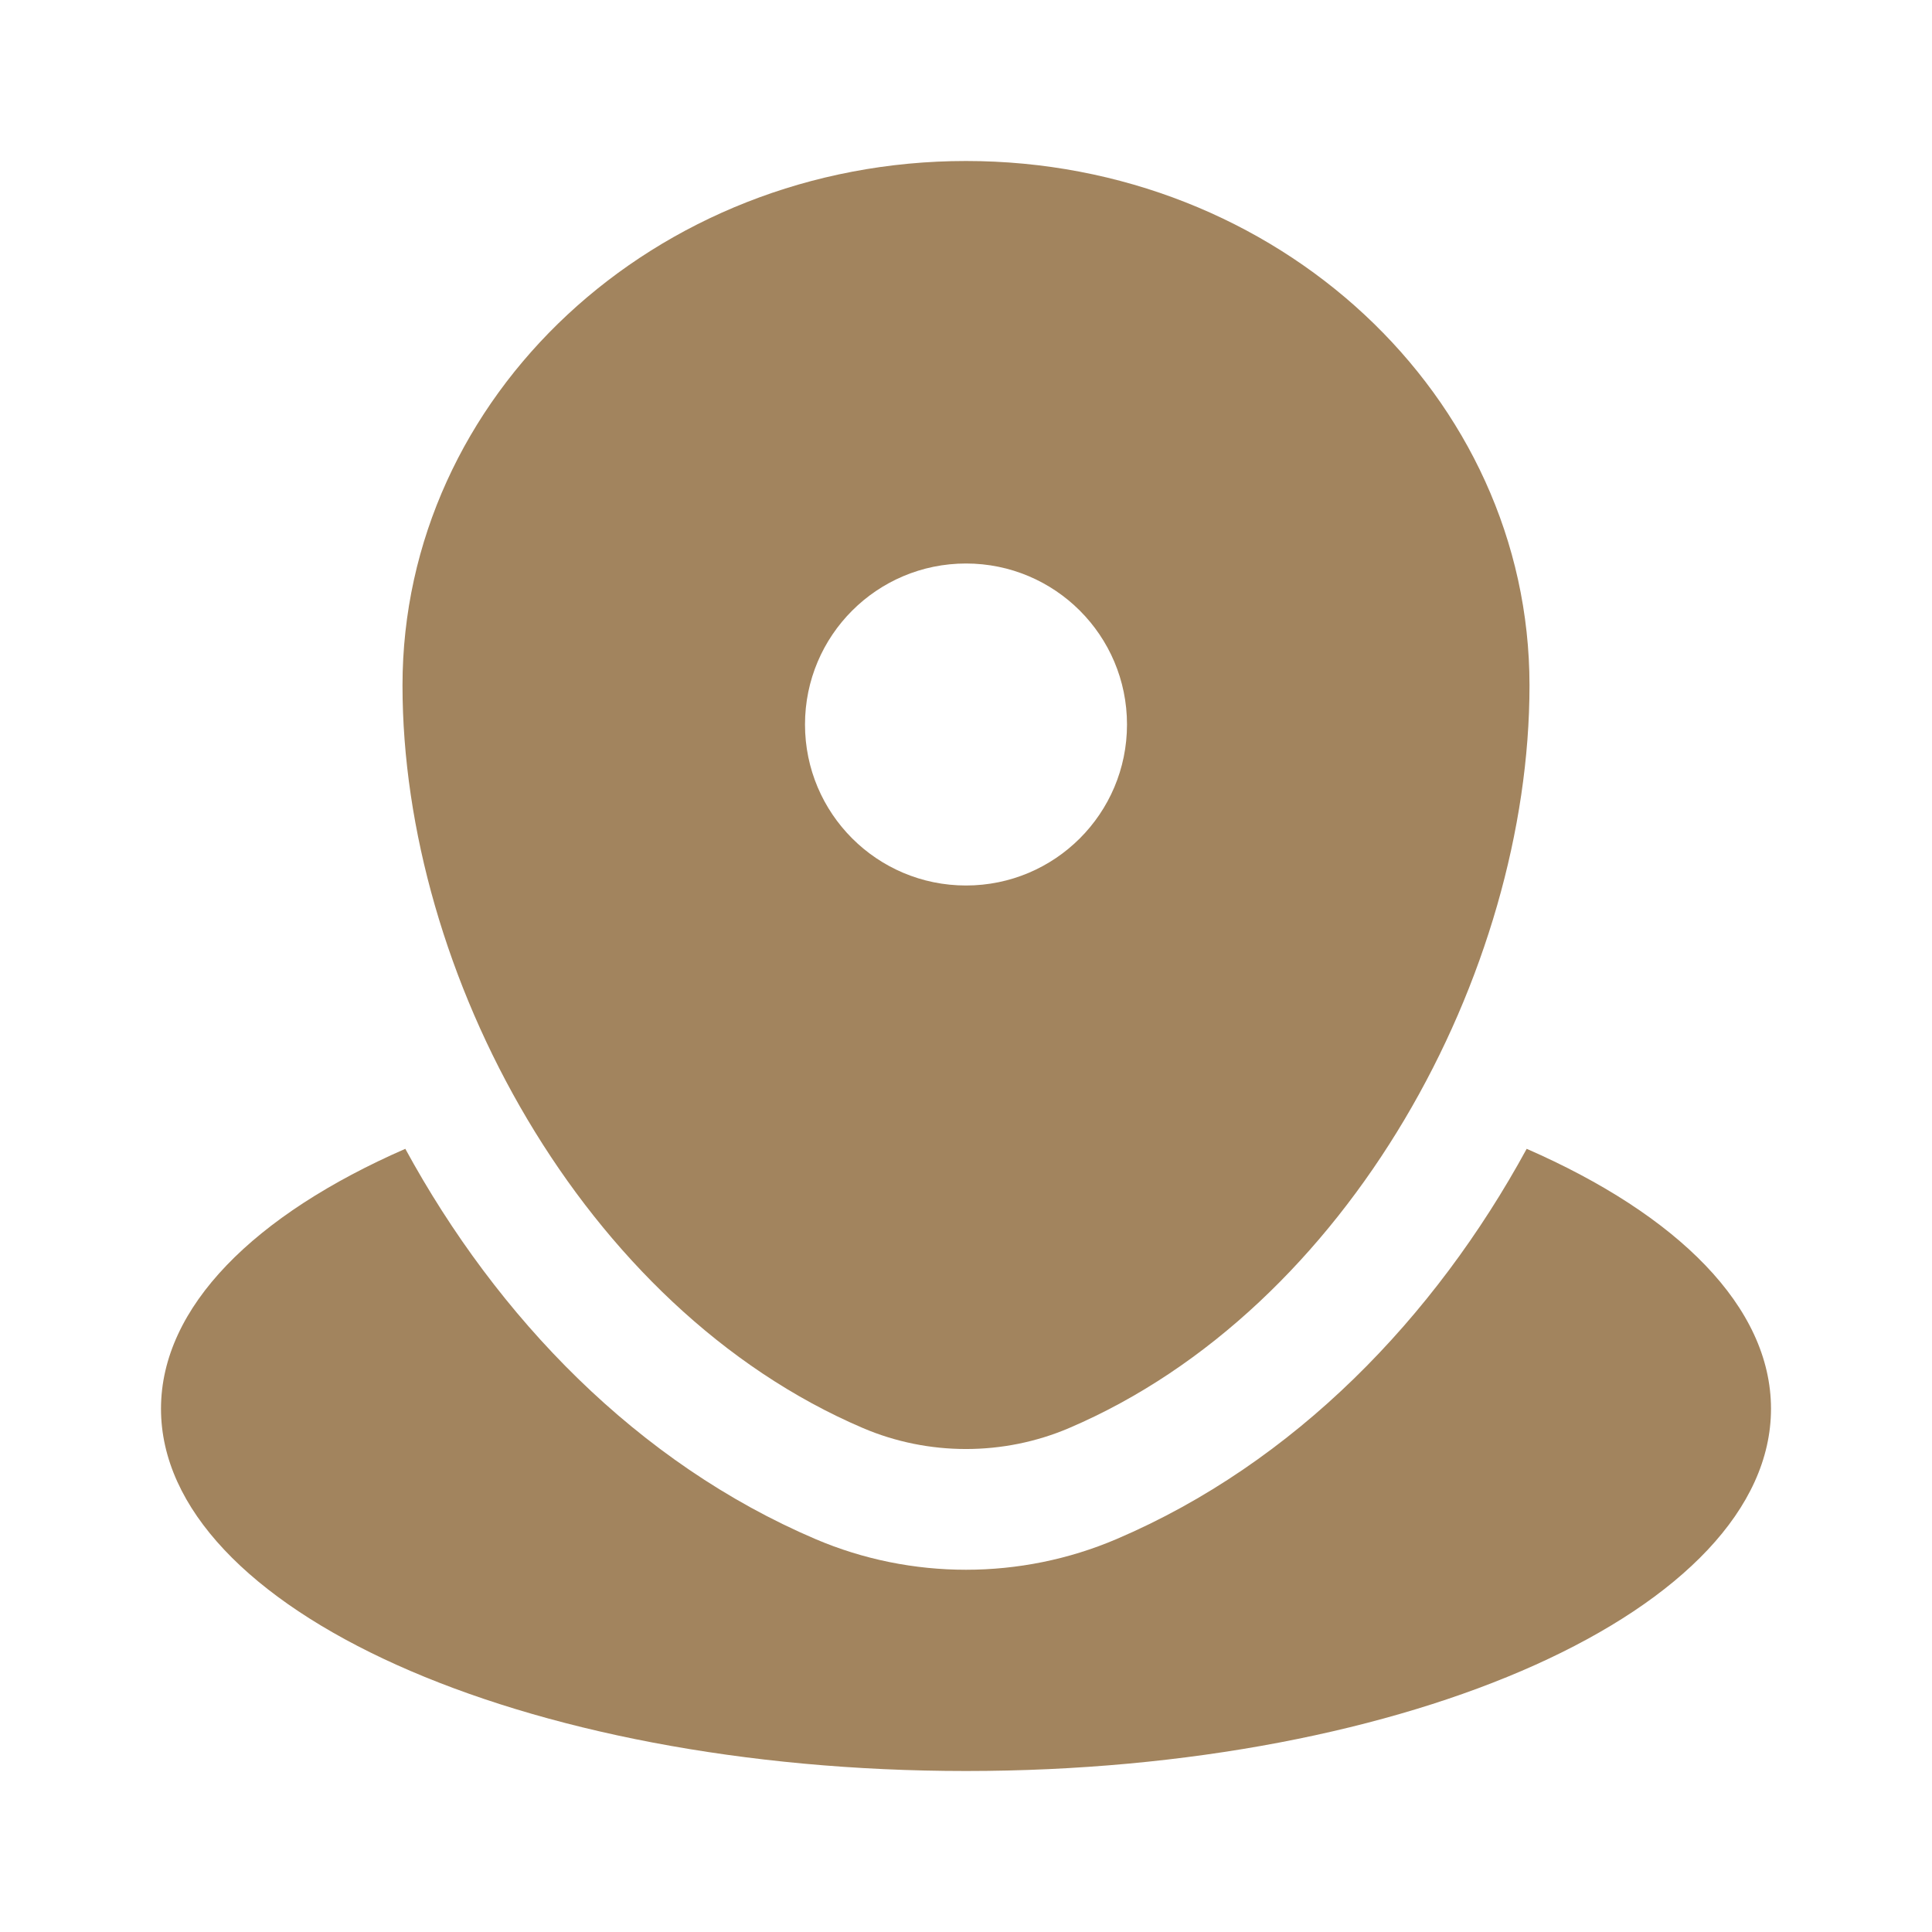
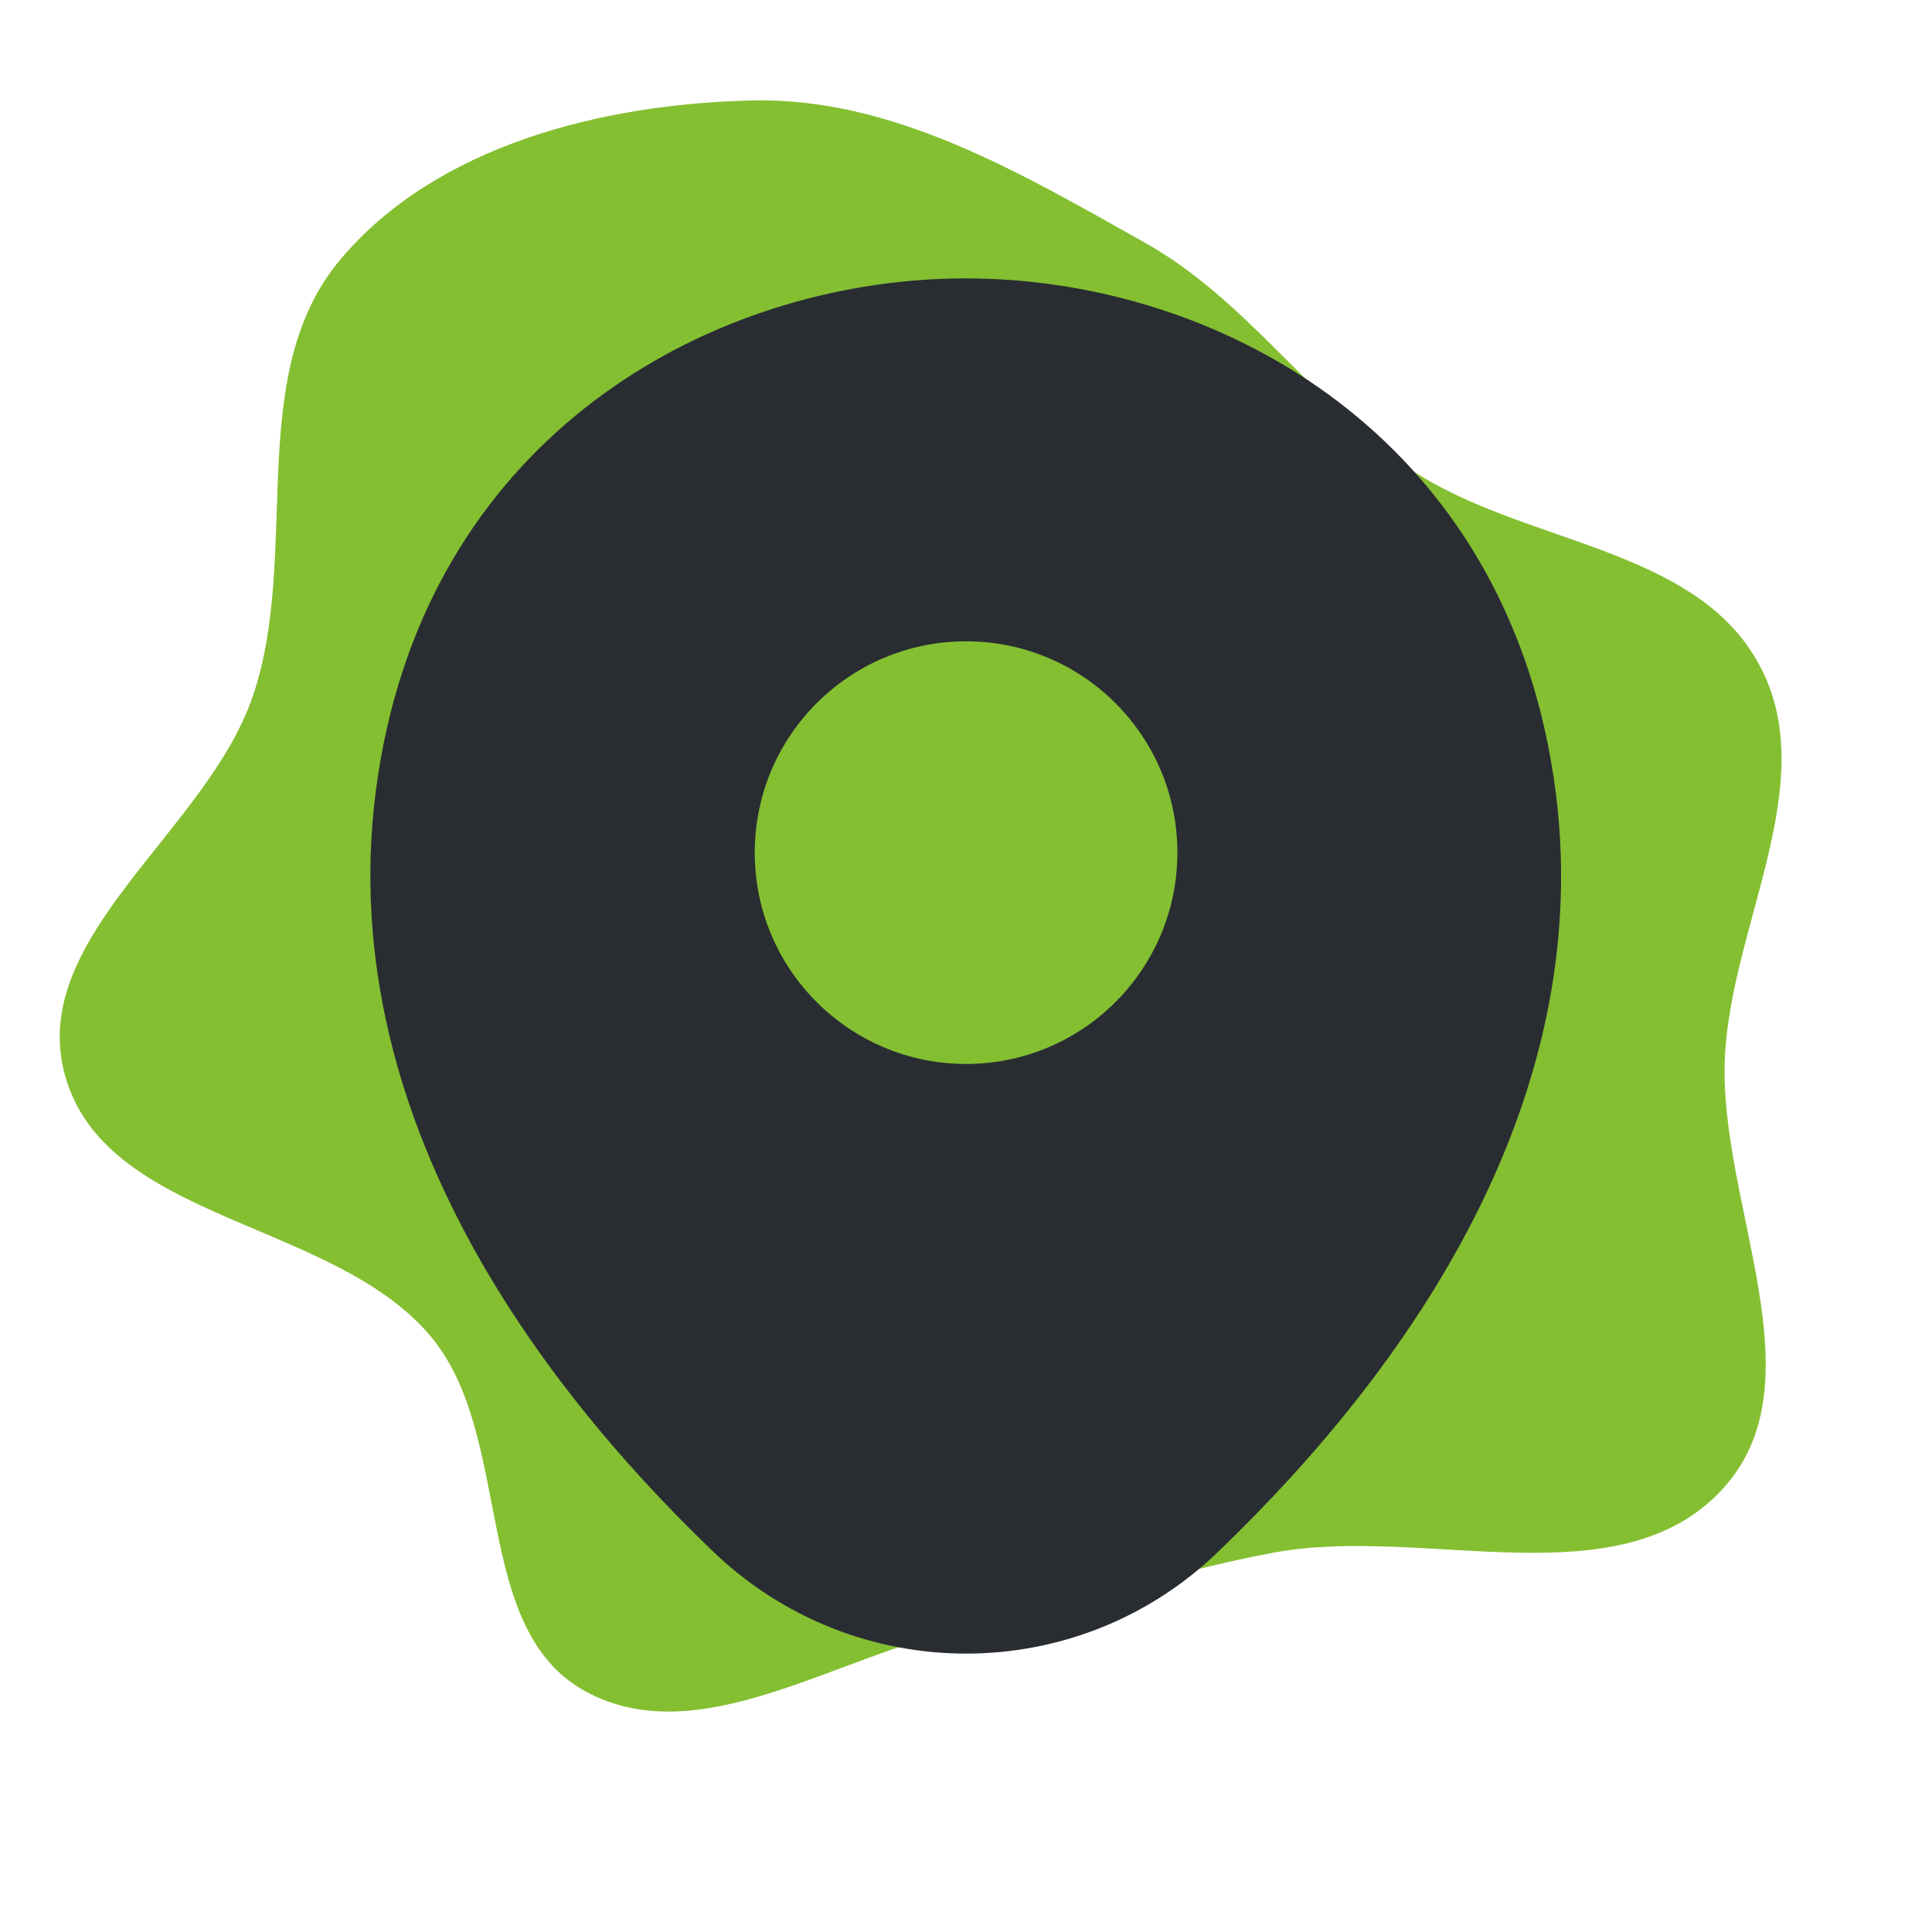
- <svg xmlns="http://www.w3.org/2000/svg" width="75px" height="75px" viewBox="0 0 24 24" fill="none">
-   <g id="SVGRepo_bgCarrier" stroke-width="0" />
+ <svg xmlns="http://www.w3.org/2000/svg" width="75px" height="75px" viewBox="-2.4 -2.4 28.80 28.80" fill="none">
+   <g id="SVGRepo_bgCarrier" stroke-width="0">
+     <path transform="translate(-2.4, -2.4), scale(0.9)" d="M16,26.97C17.741,26.62,19.353,26.038,21.099,25.716C23.599,25.254,26.826,26.533,28.539,24.655C30.164,22.874,28.463,19.935,28.569,17.526C28.667,15.318,30.188,12.963,29.142,11.016C28.073,9.024,25.179,9.022,23.316,7.742C21.716,6.643,20.647,4.962,18.954,4.014C16.918,2.873,14.8,1.613,12.466,1.664C9.99,1.717,7.228,2.404,5.635,4.301C4.034,6.209,4.987,9.161,4.191,11.521C3.432,13.771,0.443,15.524,1.077,17.812C1.747,20.234,5.504,20.205,7.126,22.125C8.529,23.785,7.788,26.972,9.695,28.013C11.592,29.049,13.881,27.397,16,26.97" fill="#84BF31 " strokewidth="0" />
+   </g>
  <g id="SVGRepo_tracerCarrier" stroke-linecap="round" stroke-linejoin="round" />
  <g id="SVGRepo_iconCarrier">
-     <path d="M12 22C17.523 22 22 19.986 22 17.5C22 16.234 20.837 15.089 18.965 14.271C17.823 16.367 16.082 18.174 13.87 19.119C12.68 19.627 11.32 19.627 10.13 19.119C7.918 18.174 6.177 16.367 5.035 14.271C3.163 15.089 2 16.234 2 17.5C2 19.986 6.477 22 12 22Z" fill="#A2845E" />
-     <path fill-rule="evenodd" clip-rule="evenodd" d="M5 8.515C5 4.917 8.134 2 12 2C15.866 2 19 4.917 19 8.515C19 12.084 16.766 16.25 13.28 17.74C12.467 18.087 11.533 18.087 10.72 17.74C7.234 16.25 5 12.084 5 8.515ZM12 11C13.105 11 14 10.105 14 9C14 7.895 13.105 7 12 7C10.895 7 10 7.895 10 9C10 10.105 10.895 11 12 11Z" fill="#A2845E" />
+     <path d="M20.621 8.45C19.571 3.83 15.541 1.75 12.001 1.75C12.001 1.75 12.001 1.75 11.991 1.75C8.461 1.75 4.421 3.82 3.371 8.44C2.201 13.6 5.361 17.97 8.221 20.72C9.281 21.74 10.641 22.25 12.001 22.25C13.361 22.25 14.721 21.74 15.771 20.72C18.631 17.97 21.791 13.61 20.621 8.45ZM12.001 13.46C10.261 13.46 8.851 12.05 8.851 10.31C8.851 8.57 10.261 7.16 12.001 7.16C13.741 7.16 15.151 8.57 15.151 10.31C15.151 12.05 13.741 13.46 12.001 13.46Z" fill="#292D32" />
  </g>
</svg>
